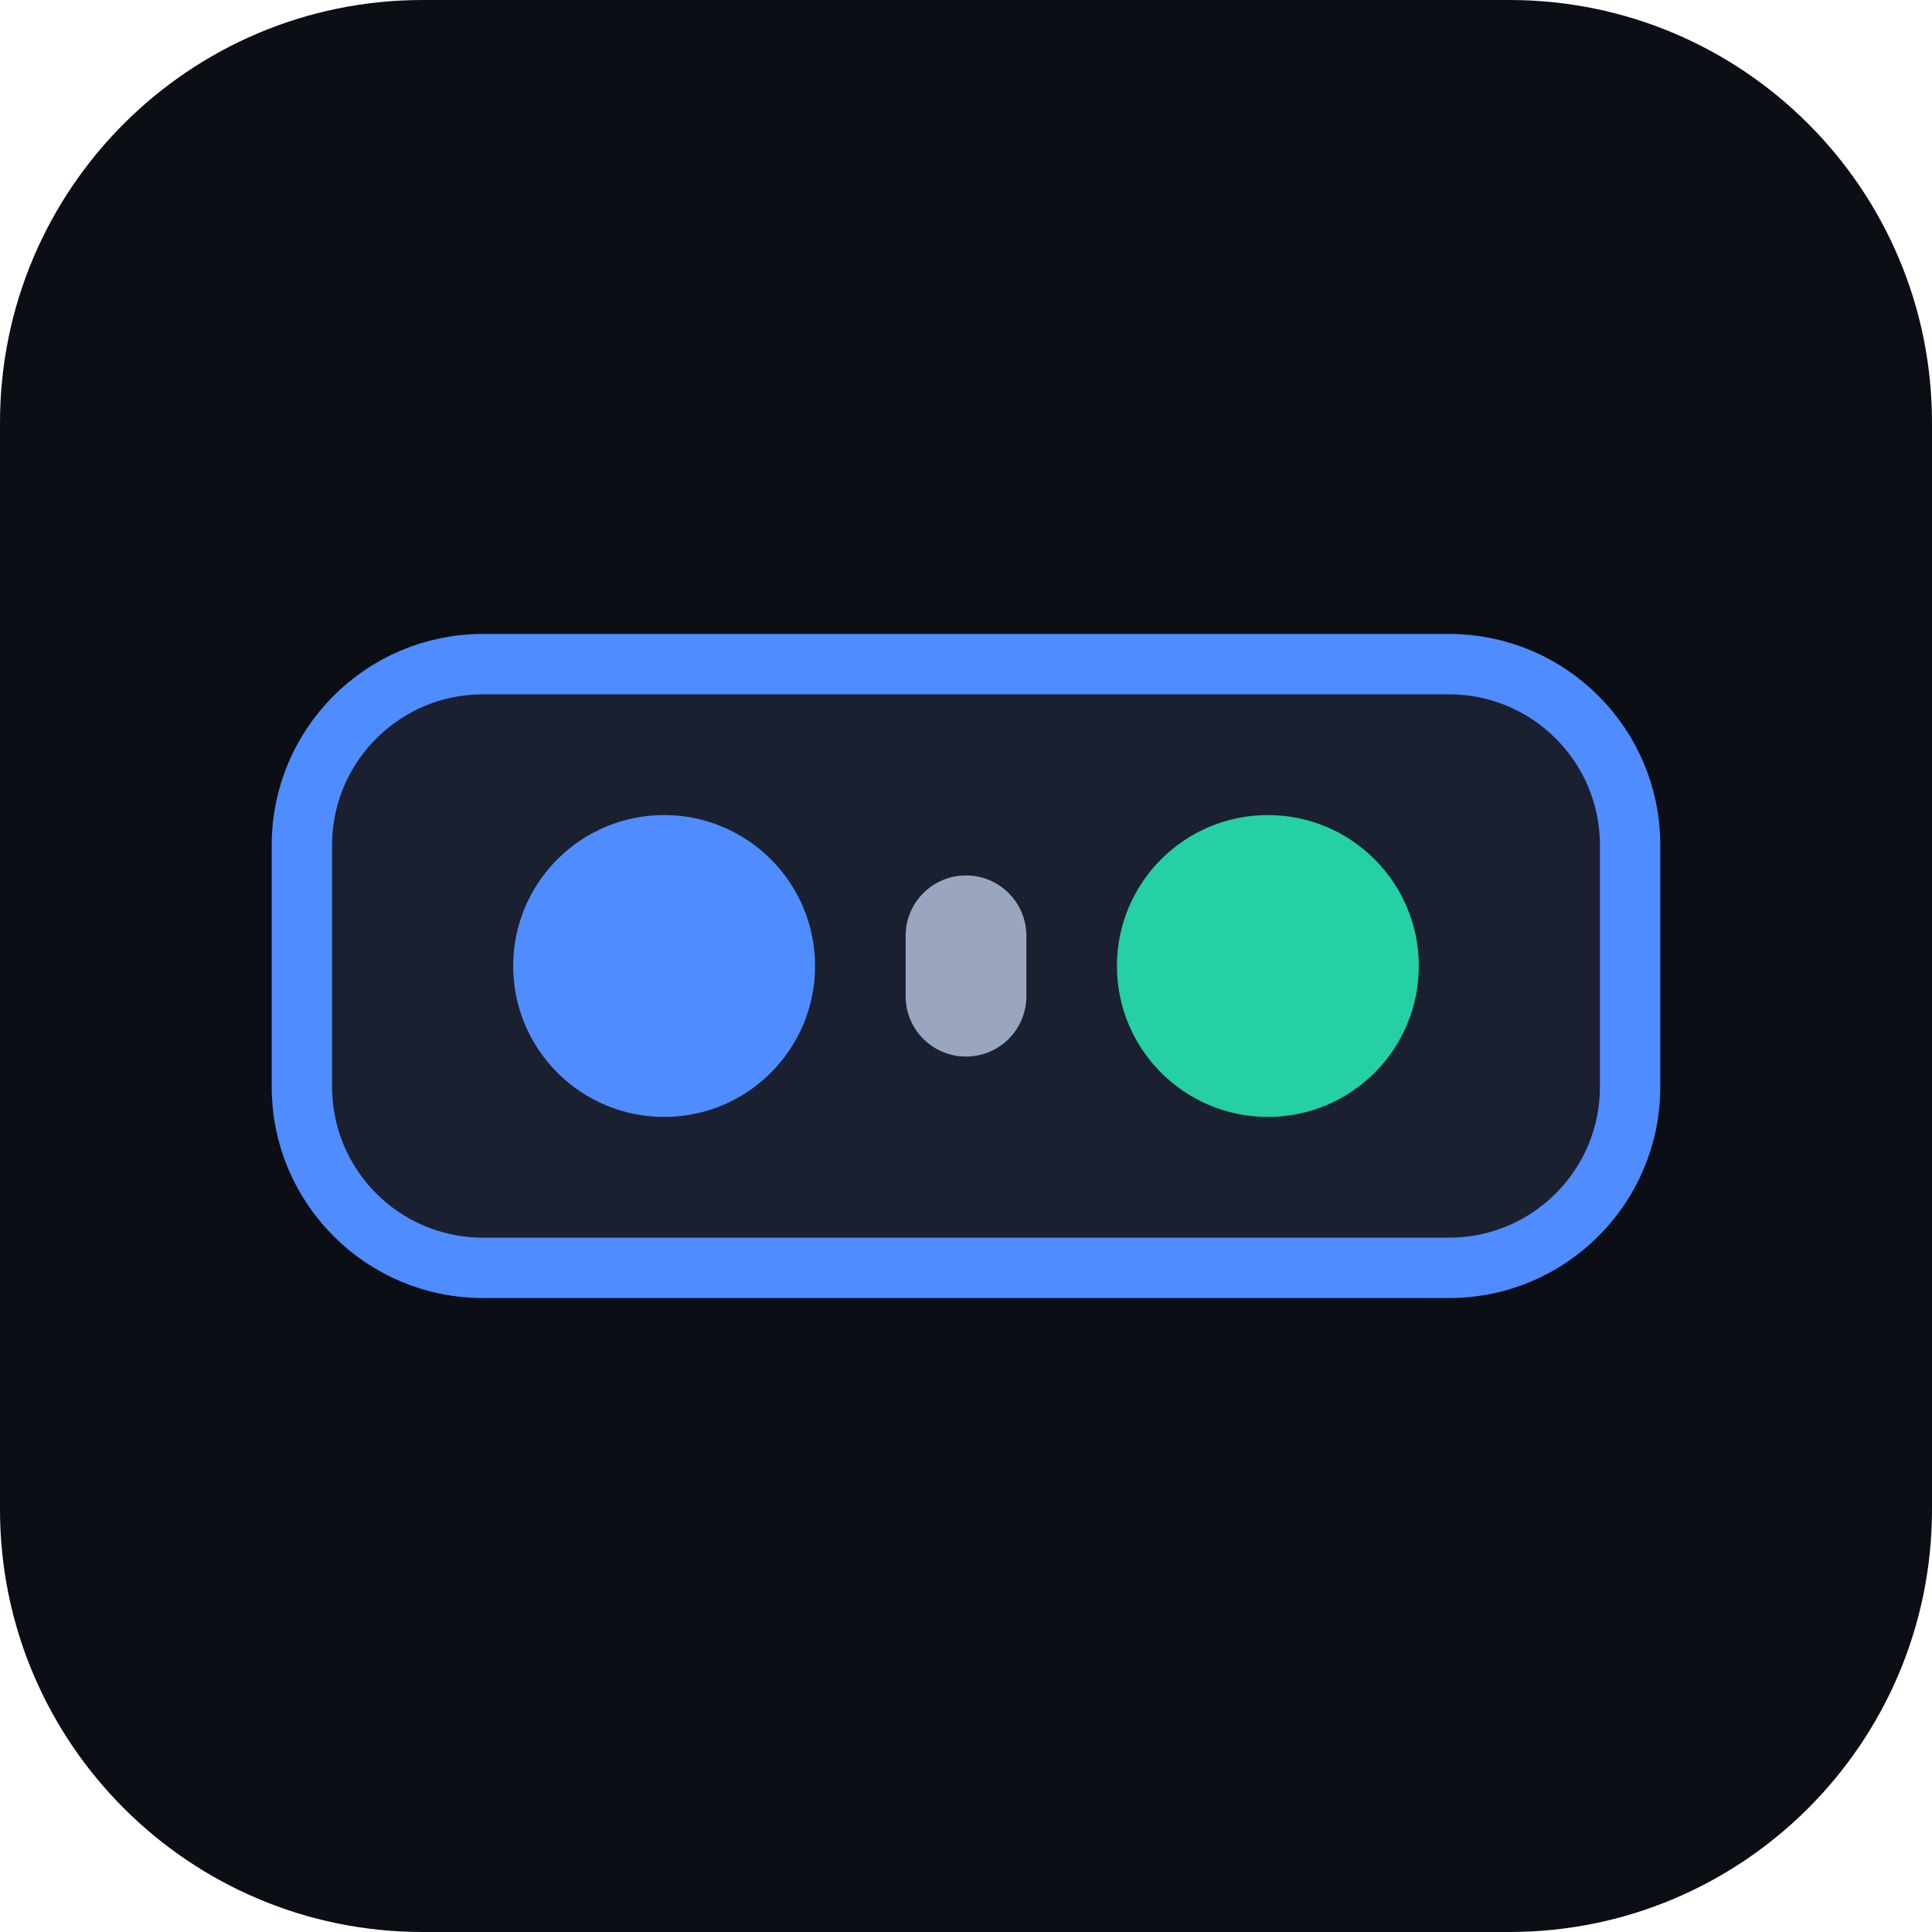
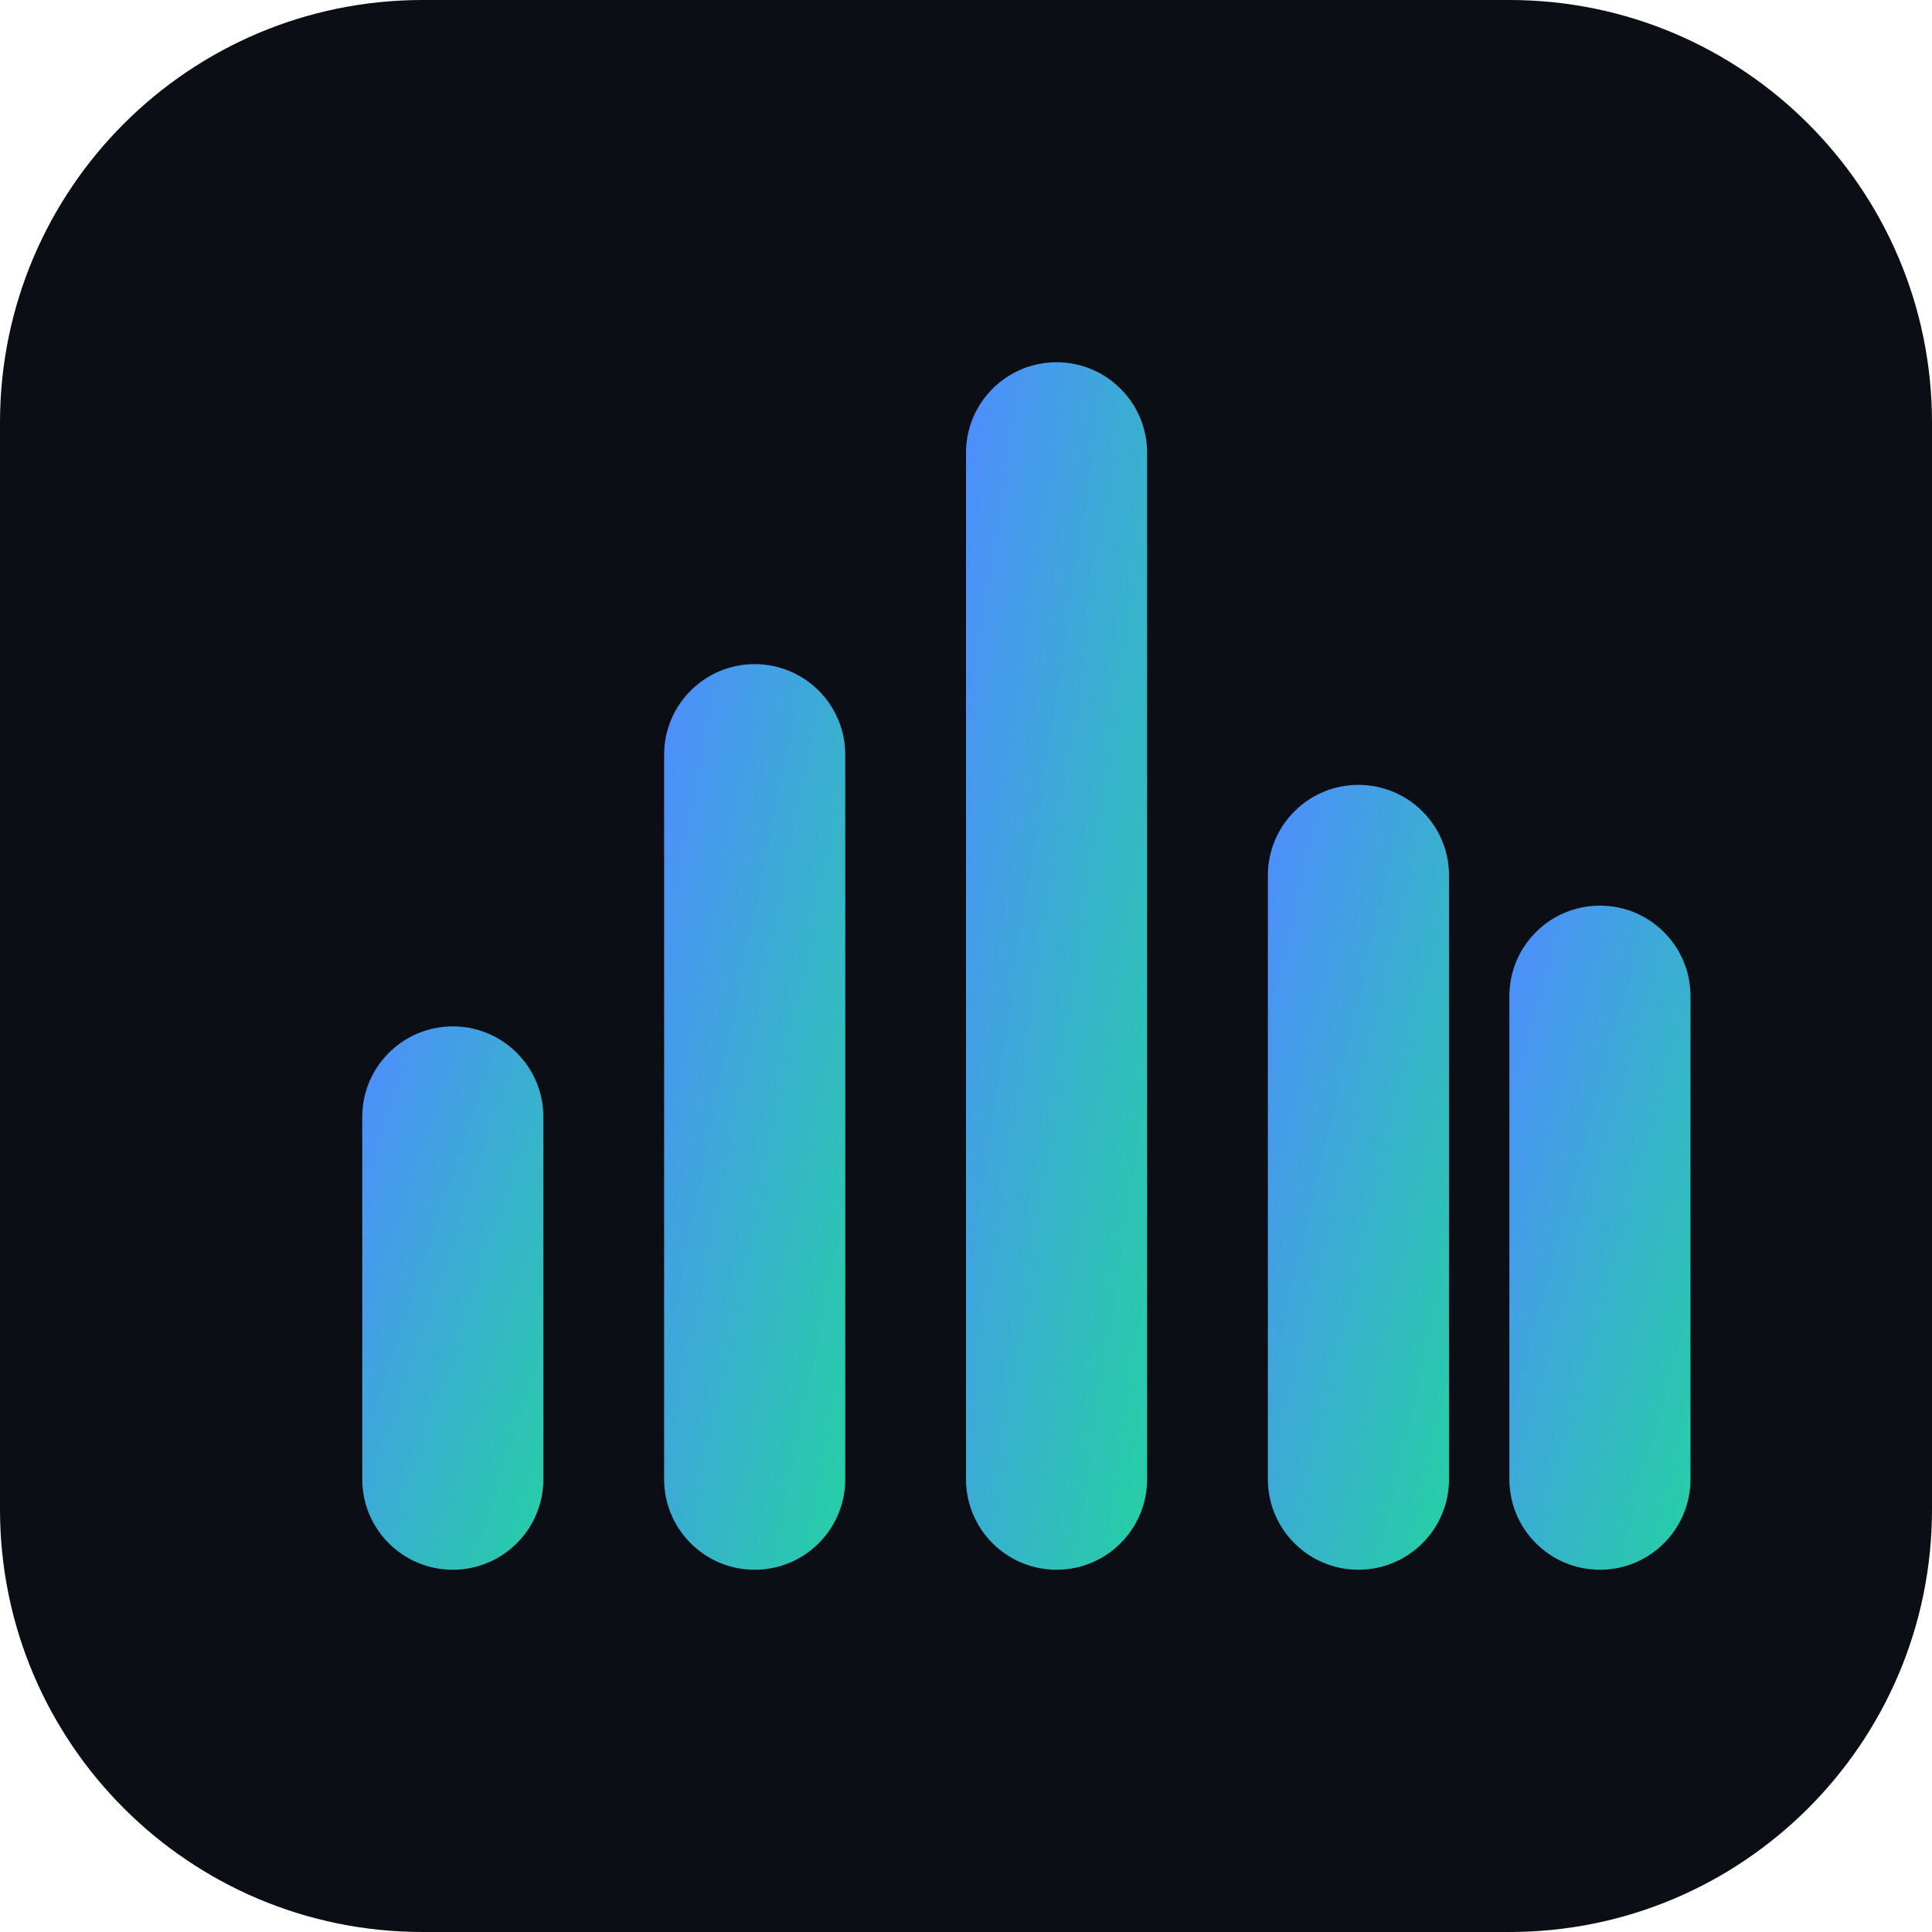
<svg xmlns="http://www.w3.org/2000/svg" viewBox="0 0 64 64" width="64" height="64">
+   <defs>
+     <linearGradient id="g" x1="0" y1="0" x2="1" y2="1">
+       <stop offset="0" stop-color="#4f8cff" />
+       <stop offset="1" stop-color="#25d0a4" />
+     </linearGradient>
+   </defs>
  <rect width="64" height="64" rx="14" fill="#0b0e14" />
-   <rect x="10" y="22" width="44" height="20" rx="6" fill="#1a2030" stroke="#4f8cff" stroke-width="2" />
-   <circle cx="22" cy="32" r="5" fill="#4f8cff" />
-   <circle cx="42" cy="32" r="5" fill="#25d0a4" />
-   <rect x="30" y="29" width="4" height="6" rx="2" fill="#9aa6c0" />
+   <rect x="12" y="34" width="6" height="18" rx="3" fill="url(#g)" />
+   <rect x="22" y="22" width="6" height="30" rx="3" fill="url(#g)" />
+   <rect x="32" y="12" width="6" height="40" rx="3" fill="url(#g)" />
+   <rect x="42" y="26" width="6" height="26" rx="3" fill="url(#g)" />
+   <rect x="50" y="30" width="6" height="22" rx="3" fill="url(#g)" />
</svg>
